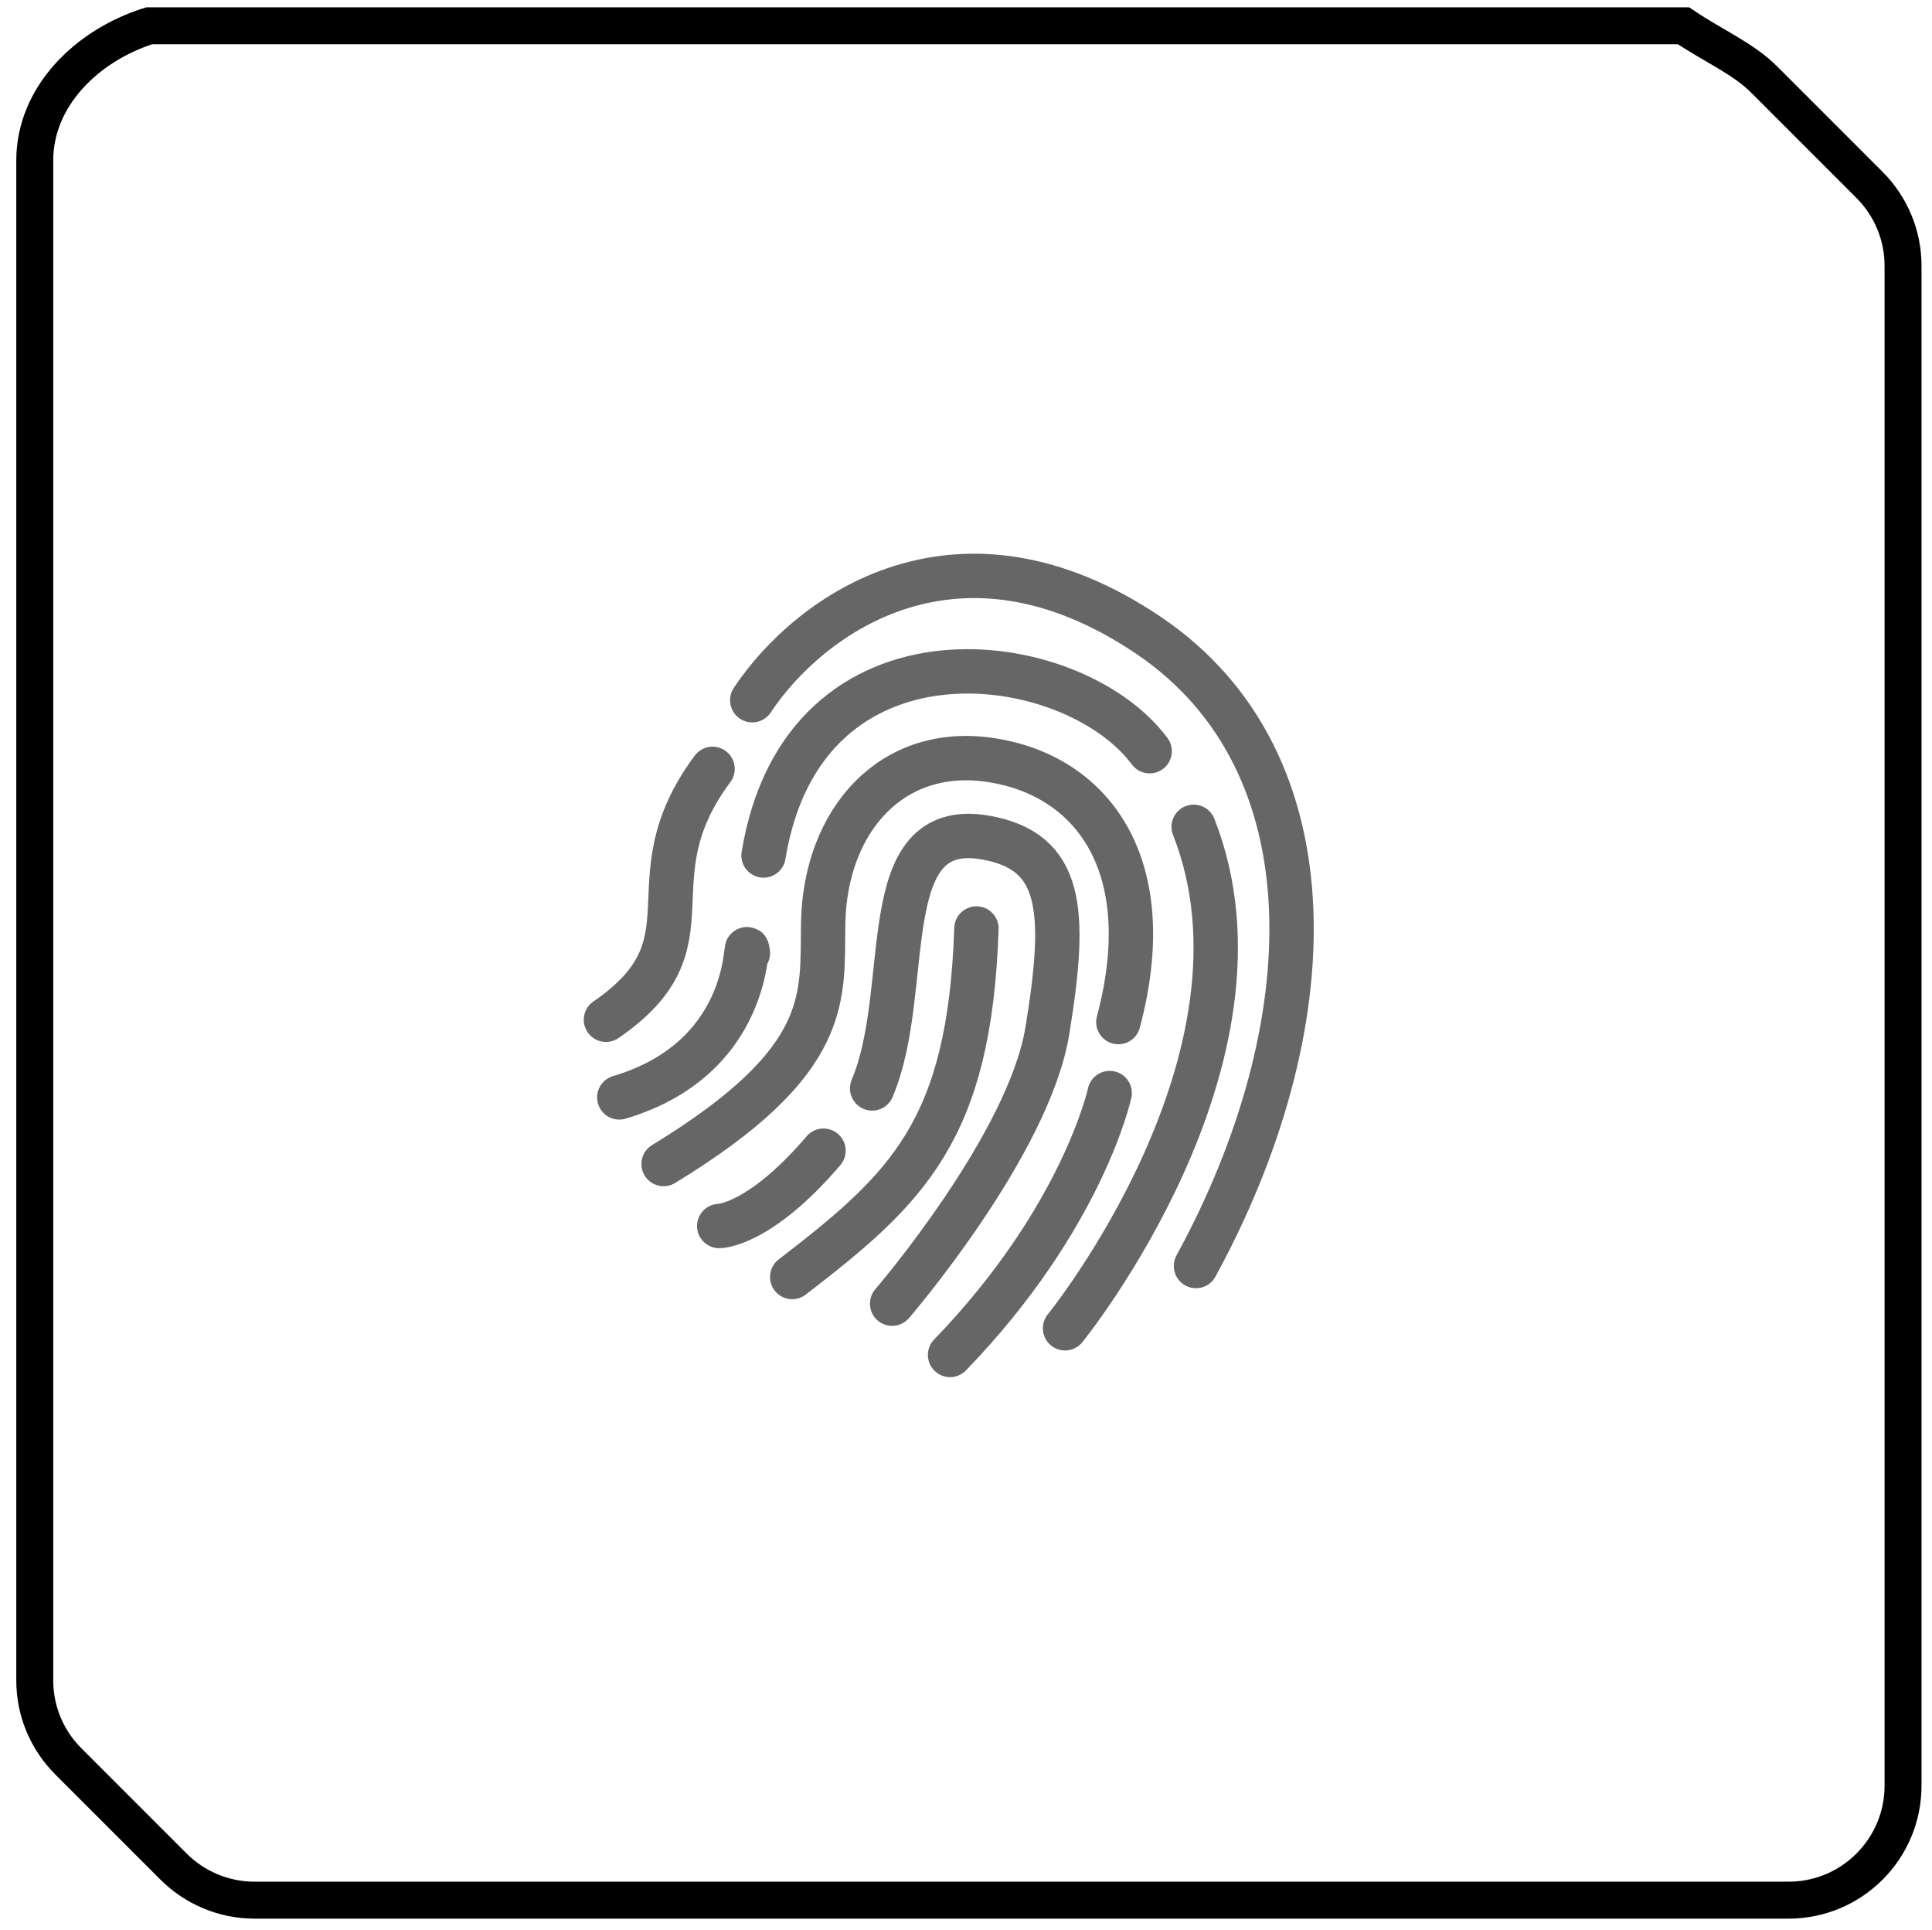
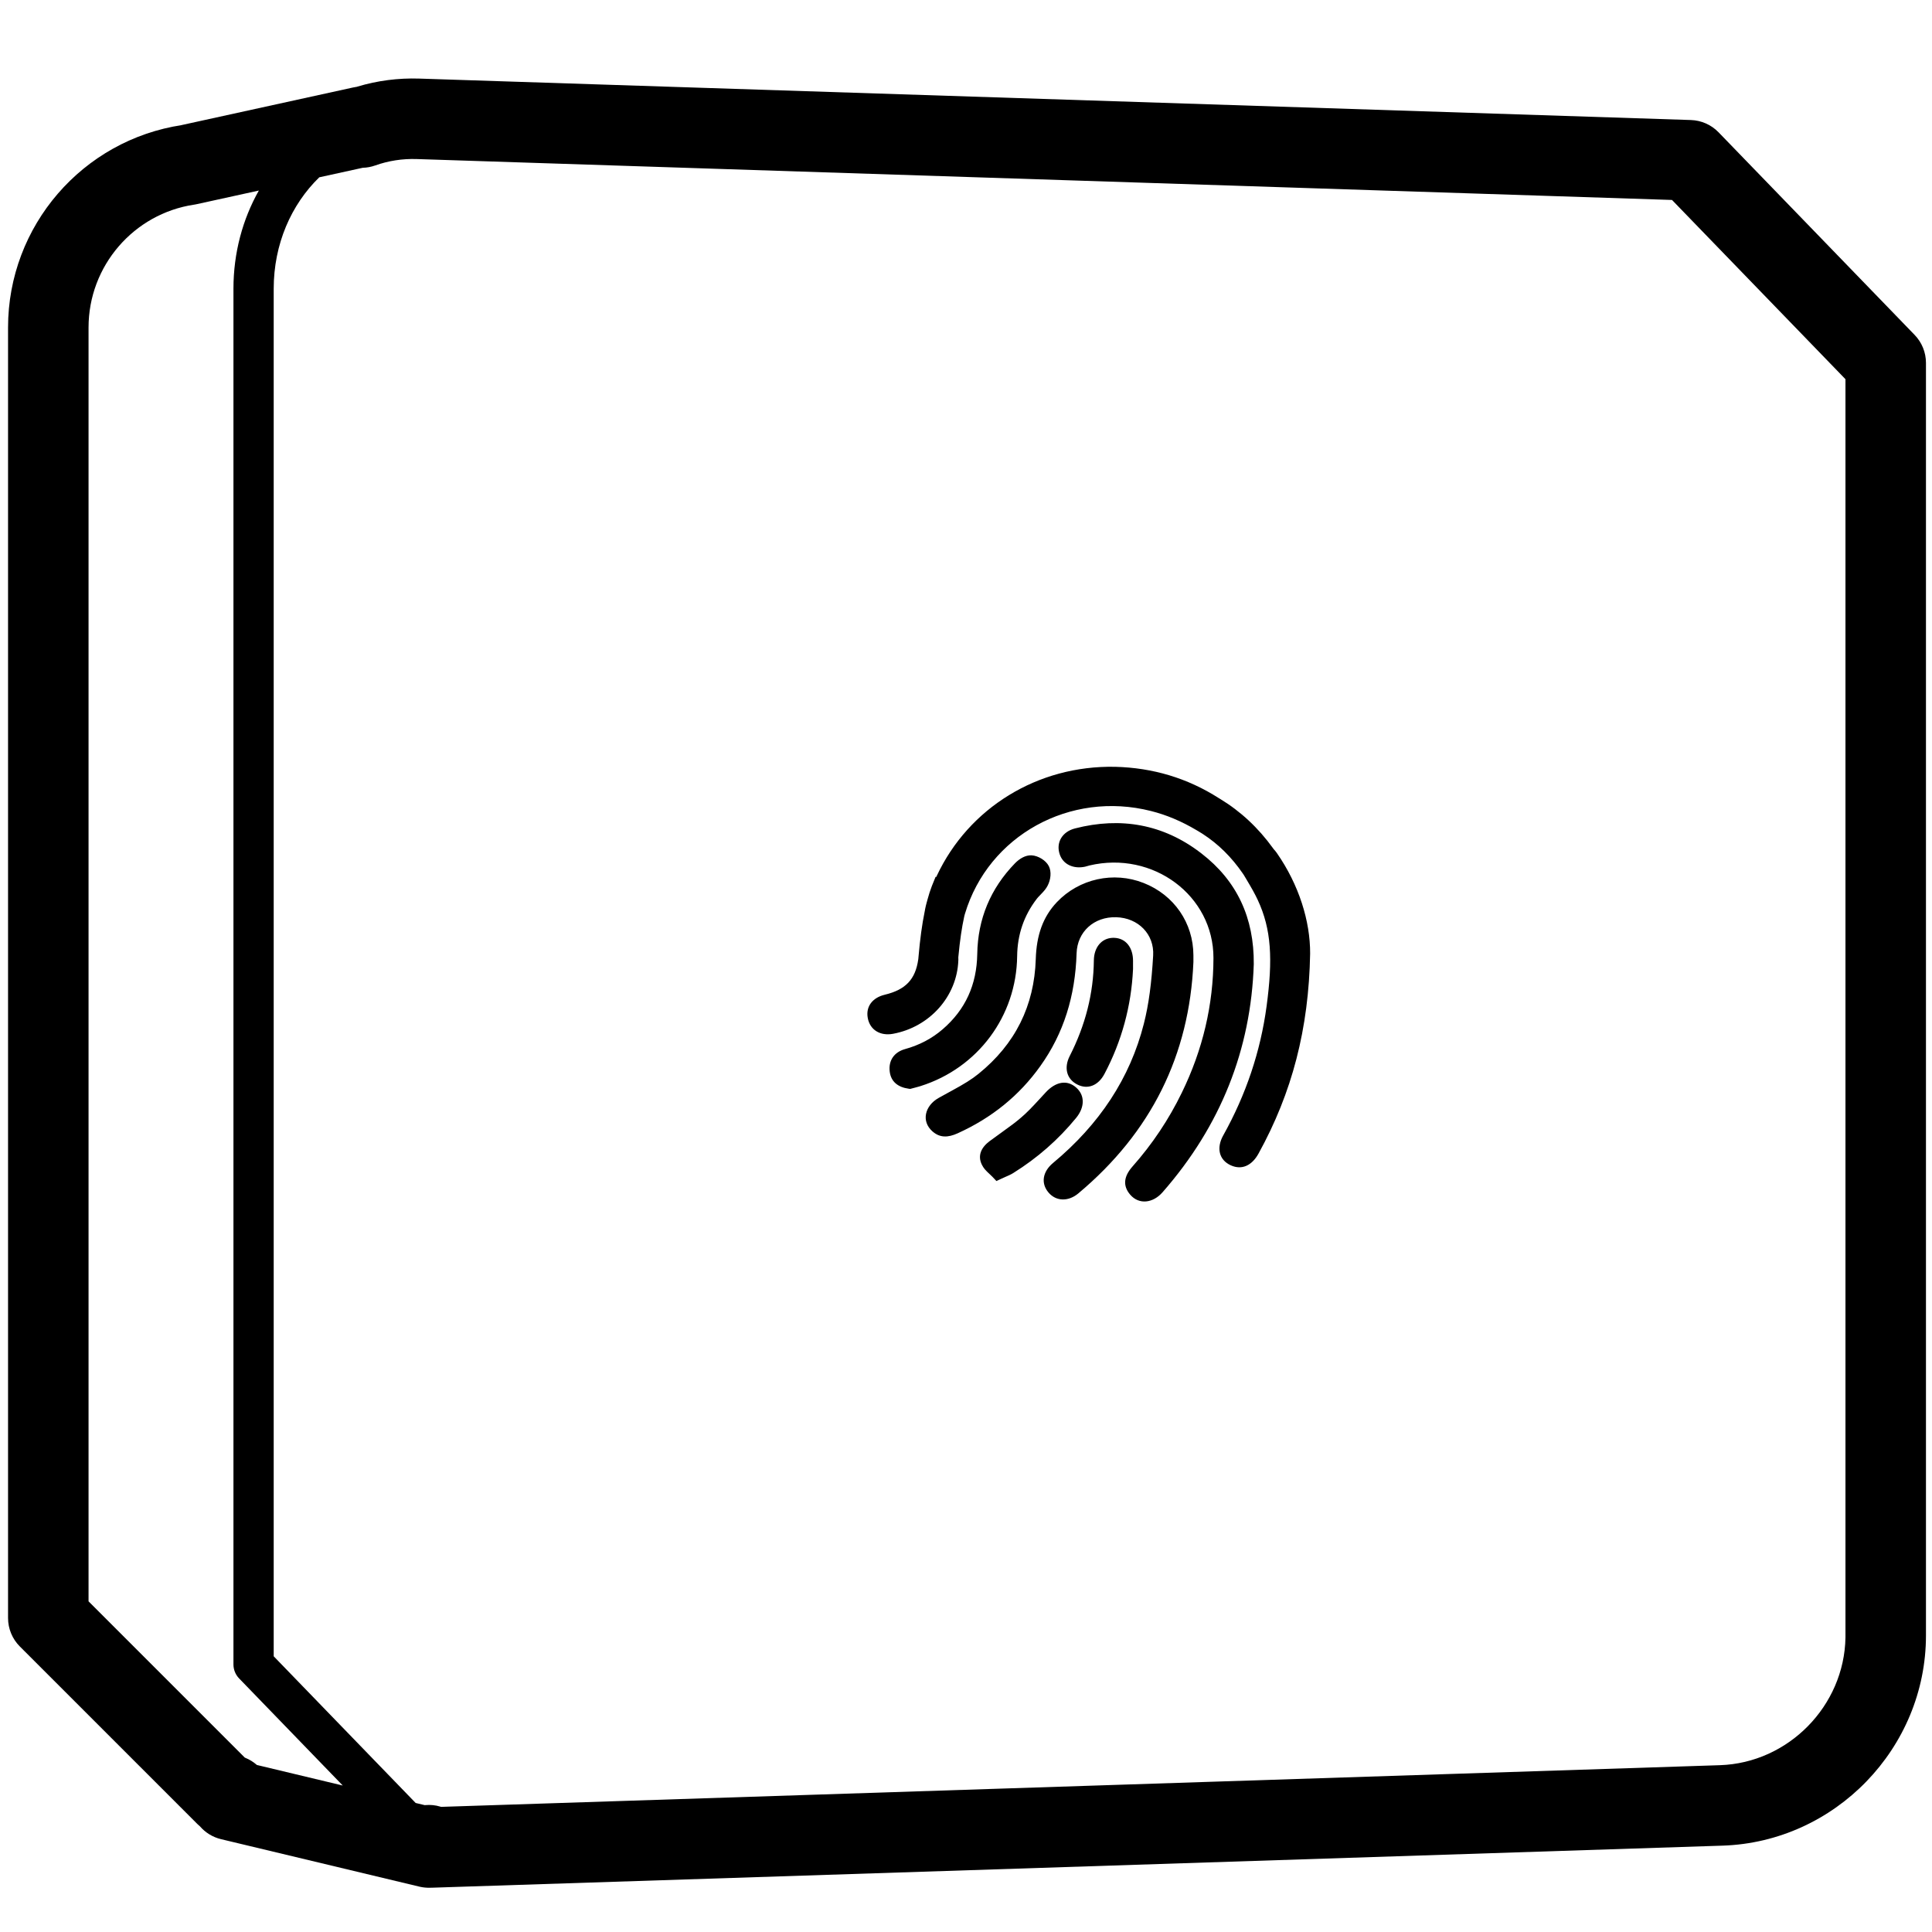
- <svg xmlns="http://www.w3.org/2000/svg" version="1.1" id="Layer_1" x="0px" y="0px" viewBox="0 0 667 666" style="enable-background:new 0 0 667 666;" xml:space="preserve">
-   <style type="text/css">
- 	.st0{fill:none;stroke:#000000;stroke-width:12.756;}
- 	.st1{fill:none;stroke:#666666;stroke-width:15.319;stroke-linecap:round;stroke-linejoin:round;}
- 	.st2{fill:none;stroke:#666666;stroke-width:7.659;stroke-linecap:round;stroke-linejoin:round;}
- 	.st3{fill:none;stroke:#000000;stroke-width:10;stroke-linecap:round;}
- </style>
-   <path class="st0" d="M12,55.4v524.7c0,10.5,4.2,20.5,11.6,27.9l36.3,36.3c7.4,7.4,17.5,11.6,27.9,11.6h529.7  c21.8,0,39.5-17.7,39.5-39.5V91.7c0-10.5-4.2-20.5-11.6-27.9l-36.3-36.3c-7.4-7.4-17.5-11.6-27.9-18.6H51.5  C29.7,15.8,12,33.5,12,55.4z" />
-   <path class="st1" d="M209.2,352c39.1-26.8,7.7-47.5,36.8-86.6" />
-   <path class="st1" d="M259.7,241.7c19.9-29.9,71.3-66.8,137.1-22.2c64.3,43.7,60.9,135.4,16.1,217.5" />
-   <path class="st1" d="M213.8,378.8c48.8-14.5,42.9-59.9,44.4-49.8" />
-   <path class="st1" d="M263.6,295.3c13.8-84.3,106.5-72,133.3-36" />
-   <path class="st1" d="M229.1,401.8c59-36,54.6-57.8,55.1-83.5c0.8-35.2,23.7-61.3,58.2-55.9c34.5,5.4,58.2,36,43.7,90.4" />
-   <path class="st2" d="M191.6,410.2" />
-   <path class="st3" d="M560,388.4" />
-   <path class="st1" d="M248.3,423.2c0,0,13.8,0,36-26" />
-   <path class="st1" d="M301.1,375.7c14.6-34.5,0-93.4,39.1-86.6c26.5,4.7,28.3,24.5,21.4,66.6C355.2,395.2,308,450,308,450" />
-   <path class="st1" d="M383.1,377.3c0,0-9.2,42.9-55.1,90.4" />
-   <path class="st1" d="M367.7,458.5c0,0,75.8-93.4,44.4-173.1" />
-   <path class="st1" d="M273.5,440.8c39.8-30.6,61.3-50.6,63.6-120.3" />
+ <svg xmlns="http://www.w3.org/2000/svg" height="960" viewBox="0 0 960 960" width="960">
+   <path d="m208.38 39.052 631.826 20.591c5.19.169 10.11 2.35 13.721 6.081l97.446 100.697c3.61 3.73 5.628 8.717 5.628 13.908v632.316c0 55.964-45.152 102.622-101.077 104.445l-641.256 20.899c-.282.009-.564.021-.845.01l-.089-.002-.047.003c-1.621.052-3.282-.094-4.955-.461l-.386-.089-98.511-23.575c-4.187-1.002-7.807-3.282-10.478-6.374l-.056-.066-.128-.105c-.336-.282-.664-.575-.983-.88l-.316-.309-88.016-88.017c-3.751-3.751-5.858-8.838-5.858-14.142v-641.254c0-50.521 37.045-93.175 86.535-100.599l-.735.115 85.674-18.781c.488-.107.974-.195 1.459-.265l.224-.03.504-.154c9.867-2.954 20.202-4.305 30.719-3.963zm-21.912 43.154c-2.038.724-4.094 1.098-6.112 1.161l-.119.003-21.589 4.732c-13.926 13.53-22.648 33.175-22.648 55.395v679.503l70.533 72.887 4.517 1.082.308-.031c2.466-.218 4.988.017 7.432.763l.378.12 635.452-20.709c34.007-1.108 61.819-29.508 62.38-63.436v-625.253l-86.189-89.065-623.734-20.327c-7.146-.233-14.077.854-20.609 3.175zm-57.851 12.476-30.833 6.762c-.29.064-.582.121-.875.172l-.44.071c-29.979 4.497-52.469 30.392-52.469 61.042v632.969l77.658 77.659.283.113c2.025.824 3.885 1.971 5.517 3.378l.182.159 42.672 10.212-51.498-53.218c-1.805-1.865-2.814-4.359-2.814-6.954v-683.55c0-17.927 4.596-34.61 12.618-48.815zm467.836 328.976.528.404c17.668 13.623 26.208 31.995 26.013 54.993-1.377 42.475-16.461 80.434-45.308 113.35-4.755 5.458-11.709 6.314-16.085 1.235-3.971-4.614-2.99-9.352 1.098-13.975 9.895-11.165 18.068-23.402 24.534-36.705 10.425-21.372 15.68-43.683 15.726-66.918.061-30.985-29.979-53.469-61.668-45.984-.141.034-.289.077-.663.194l-.012.004c-.639.2-.963.293-1.426.392-5.73 1.226-10.923-1.057-12.628-6.154-1.955-5.853 1.264-11.209 7.553-12.838 22.936-5.911 44.007-1.978 62.337 12.002zm-28.174 15.097c15.111 5.949 24.68 19.839 24.72 35.938v3.259l-.004.171c-1.974 46.217-20.978 84.534-57.13 114.829-4.904 4.14-11.031 4.127-14.887-.42-3.909-4.615-2.857-10.368 2.219-14.608 23.148-19.239 38.337-42.257 45.183-69.259 2.479-9.758 3.829-20.322 4.618-33.885.613-10.542-7.375-18.713-18.376-19.016-11.033-.305-19.333 7.227-19.669 17.933-.668 21.277-6.423 39.801-17.993 55.995-10.443 14.675-24.187 25.789-41.119 33.448-4.786 2.171-8.823 2.302-12.527-.979-5.683-5.043-3.763-12.716 3.072-16.591 1.302-.737 2.488-1.39 4.612-2.546l1.83-.996c6.43-3.506 9.987-5.694 13.37-8.438 18.237-14.724 27.747-33.798 28.467-57.019.364-11.731 3.468-20.892 10.509-28.319 11.068-11.636 28.194-15.396 43.103-9.496zm-33.468 101.702c4.44 3.976 4.115 9.903-.097 15.036-8.836 10.792-19.258 19.917-31.221 27.376-.612.382-1.246.718-2.005 1.074-.236.111-.97.436-1.748.78l-.468.208c-.621.276-1.21.54-1.535.691l-2.618 1.225-1.985-2.101c-.298-.316-.61-.614-1.239-1.195-.065-.06-.065-.06-.132-.121-2.079-1.919-3.011-2.947-3.861-4.658-2.268-4.576-.309-8.643 3.817-11.733 1.453-1.086 2.676-1.971 5.218-3.79.023-.016.04-.028.054-.038l.073-.053.054-.038c5.309-3.798 7.659-5.562 10.352-7.885 2.826-2.433 5.083-4.747 9.615-9.69.274-.299.274-.299.548-.598.876-.956 1.429-1.556 2.011-2.183 4.844-5.21 10.517-6.473 15.165-2.307zm19.216-159.437.017 0c18.771.456 36.032 5.635 51.571 15.562l-.05-.031.685.41c10.209 6.188 18.991 14.379 26.303 24.512l.35.489.076.078c.446.474.874.991 1.283 1.55l.304.426c10.795 15.577 16.511 33.585 16.433 49.857-.68 37.314-8.946 69.068-25.648 99.334-3.261 5.93-8.259 8.316-13.752 5.844-5.918-2.668-7.243-8.661-3.808-14.828 11.341-20.306 18.539-41.728 21.57-64.242 3.149-23.376 2.41-38.264-4.41-52.827-1.386-2.965-2.866-5.612-5.717-10.385l-1.205-2.018-.452-.667c-5.601-8.17-12.229-14.711-19.92-19.683l-.646-.412-.112-.064-.254-.154c-.503-.314-1.007-.622-1.463-.897-.045-.026-.045-.026-.083-.048l-.581-.337c-7.395-4.391-14.843-7.553-22.618-9.507-40.193-10.194-80.757 12.19-92.412 51.038-.046.152-.086.296-.168.593-.025.091-.025.091-.051.185-.014.05-.025.091-.035.127l-.021.076-.11.487c-1.174 5.279-2.139 11.876-2.875 19.716l-.053.562.005.059c.016.301.023.605.021.912l-.01.463c-.646 17.914-14.224 33.127-32.452 36.489-6.304 1.168-11.457-1.871-12.557-7.867-1.048-5.716 2.378-10.084 8.439-11.545 10.393-2.497 15.238-7.61 16.65-17.546l.045-.34.075-.87c.757-8.776 1.778-16.29 3.081-22.612l.108-.522.011-.088c.015-.109.032-.219.05-.329l.061-.332c.204-1.025.453-2.065.749-3.137l.213-.75.199-.752c.651-2.411 1.358-4.61 2.13-6.612l.26-.66.142-.349 1.512-3.721.305.126.284-.616c15.845-33.771 50.139-54.911 88.529-54.146zm-41.467 43.989c3.278.167 7.137 2.484 8.596 5.371 1.411 2.789.947 6.749-.587 9.681-.818 1.566-1.689 2.605-3.523 4.49-.019.02-.034.035-.046.047l-.063.064-.045.047c-.921.946-1.33 1.393-1.712 1.89-6.426 8.372-9.64 17.79-9.765 28.532-.347 29.79-19.547 55.556-47.979 64.529-.214.068-.432.135-.657.201-.317.094-.872.246-1.46.405l-.394.106c-.92.246-1.806.477-1.876.494l-.778.211-.813-.114c-5.259-.74-8.774-3.468-9.37-8.57-.646-5.521 2.27-9.618 7.653-11.114 7.109-1.973 13.305-5.214 18.624-9.805 11.353-9.765 16.987-22.181 17.228-37.478.274-17.376 6.563-32.461 18.7-44.986 2.338-2.409 5.316-4.148 8.267-3.999zm40.689 40.991.289.003c5.949.149 9.486 4.915 9.461 11.513-.001.214-.002.436-.002.683l0 1.565.001.946 0.0.719-.004.189c-.86 18.226-5.602 35.78-14.202 52.01-3.033 5.735-8.291 7.968-13.591 5.211-5.278-2.749-6.584-8.35-3.676-14.083 7.808-15.354 11.842-31.116 12.006-47.546.064-6.375 3.745-11.049 9.433-11.207z" />
</svg>
